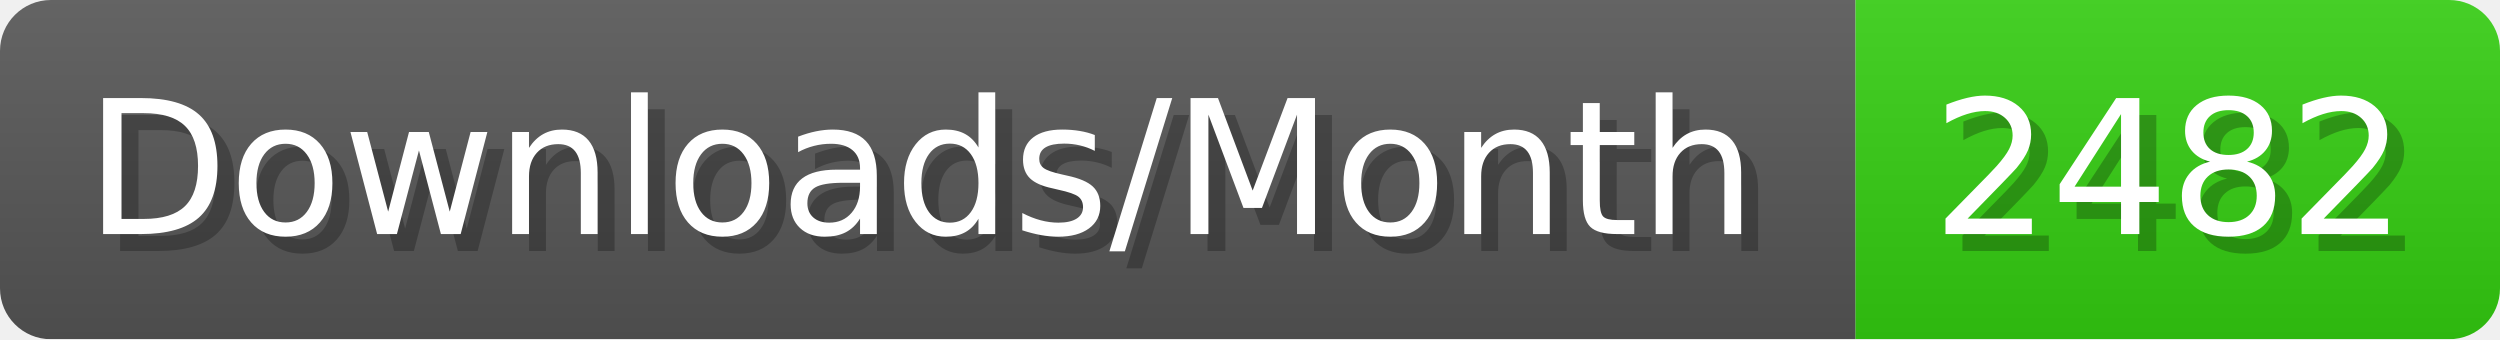
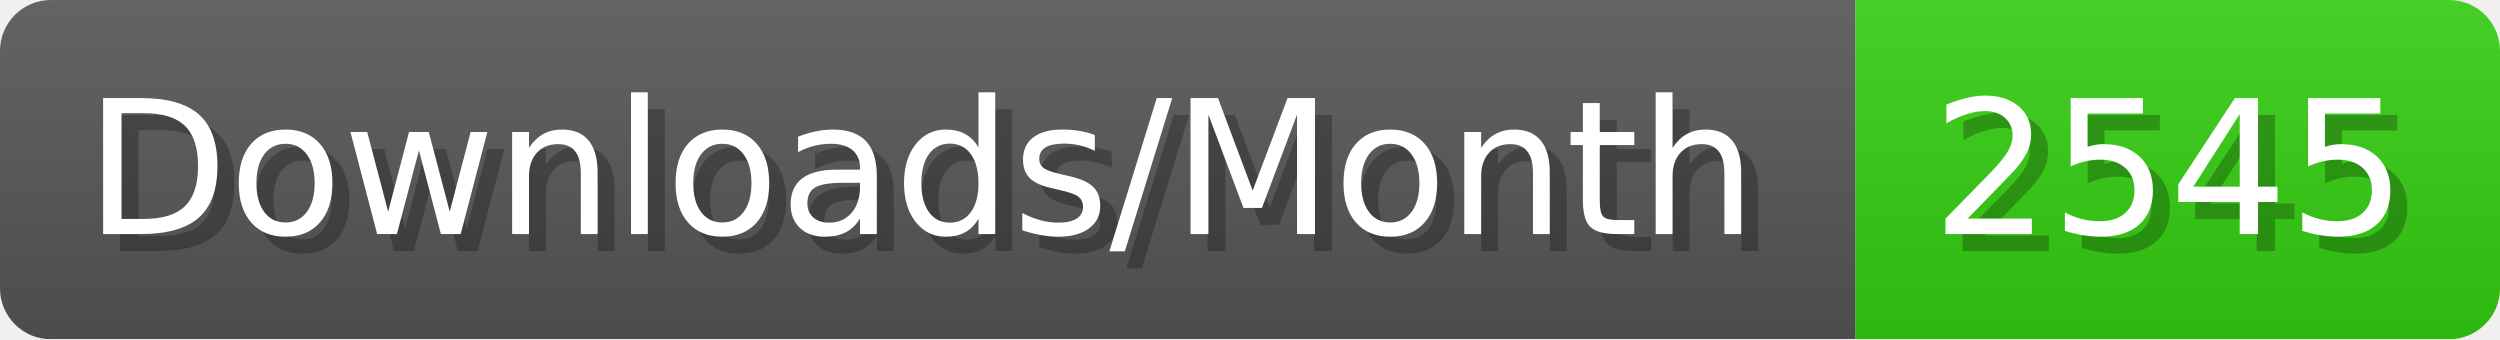
- <svg xmlns="http://www.w3.org/2000/svg" width="147.4" height="20" viewBox="0 0 1474 200" role="img" aria-label="Downloads/Month: 2482">
+ <svg xmlns="http://www.w3.org/2000/svg" width="147.4" height="20" viewBox="0 0 1474 200" role="img" aria-label="Downloads/Month: 2545">
  <linearGradient id="YlXUI" x2="0" y2="100%">
    <stop offset="0" stop-opacity=".1" stop-color="#EEE" />
    <stop offset="1" stop-opacity=".1" />
  </linearGradient>
  <mask id="JHhop">
    <rect width="1474" height="200" rx="30" fill="#FFF" />
  </mask>
  <g mask="url(#JHhop)">
    <rect width="1094" height="200" fill="#555" />
    <rect width="380" height="200" fill="#3C1" x="1094" />
    <rect width="1474" height="200" fill="url(#YlXUI)" />
  </g>
  <g aria-hidden="true" fill="#fff" text-anchor="start" font-family="Verdana,DejaVu Sans,sans-serif" font-size="110">
    <text x="60" y="148" textLength="994" fill="#000" opacity="0.25">Downloads/Month</text>
    <text x="50" y="138" textLength="994">Downloads/Month</text>
-     <text x="1149" y="148" textLength="280" fill="#000" opacity="0.25">2482</text>
-     <text x="1139" y="138" textLength="280">2482</text>
+     <text x="1149" y="148" textLength="280" fill="#000" opacity="0.25">2545</text>
+     <text x="1139" y="138" textLength="280">2545</text>
  </g>
</svg>
